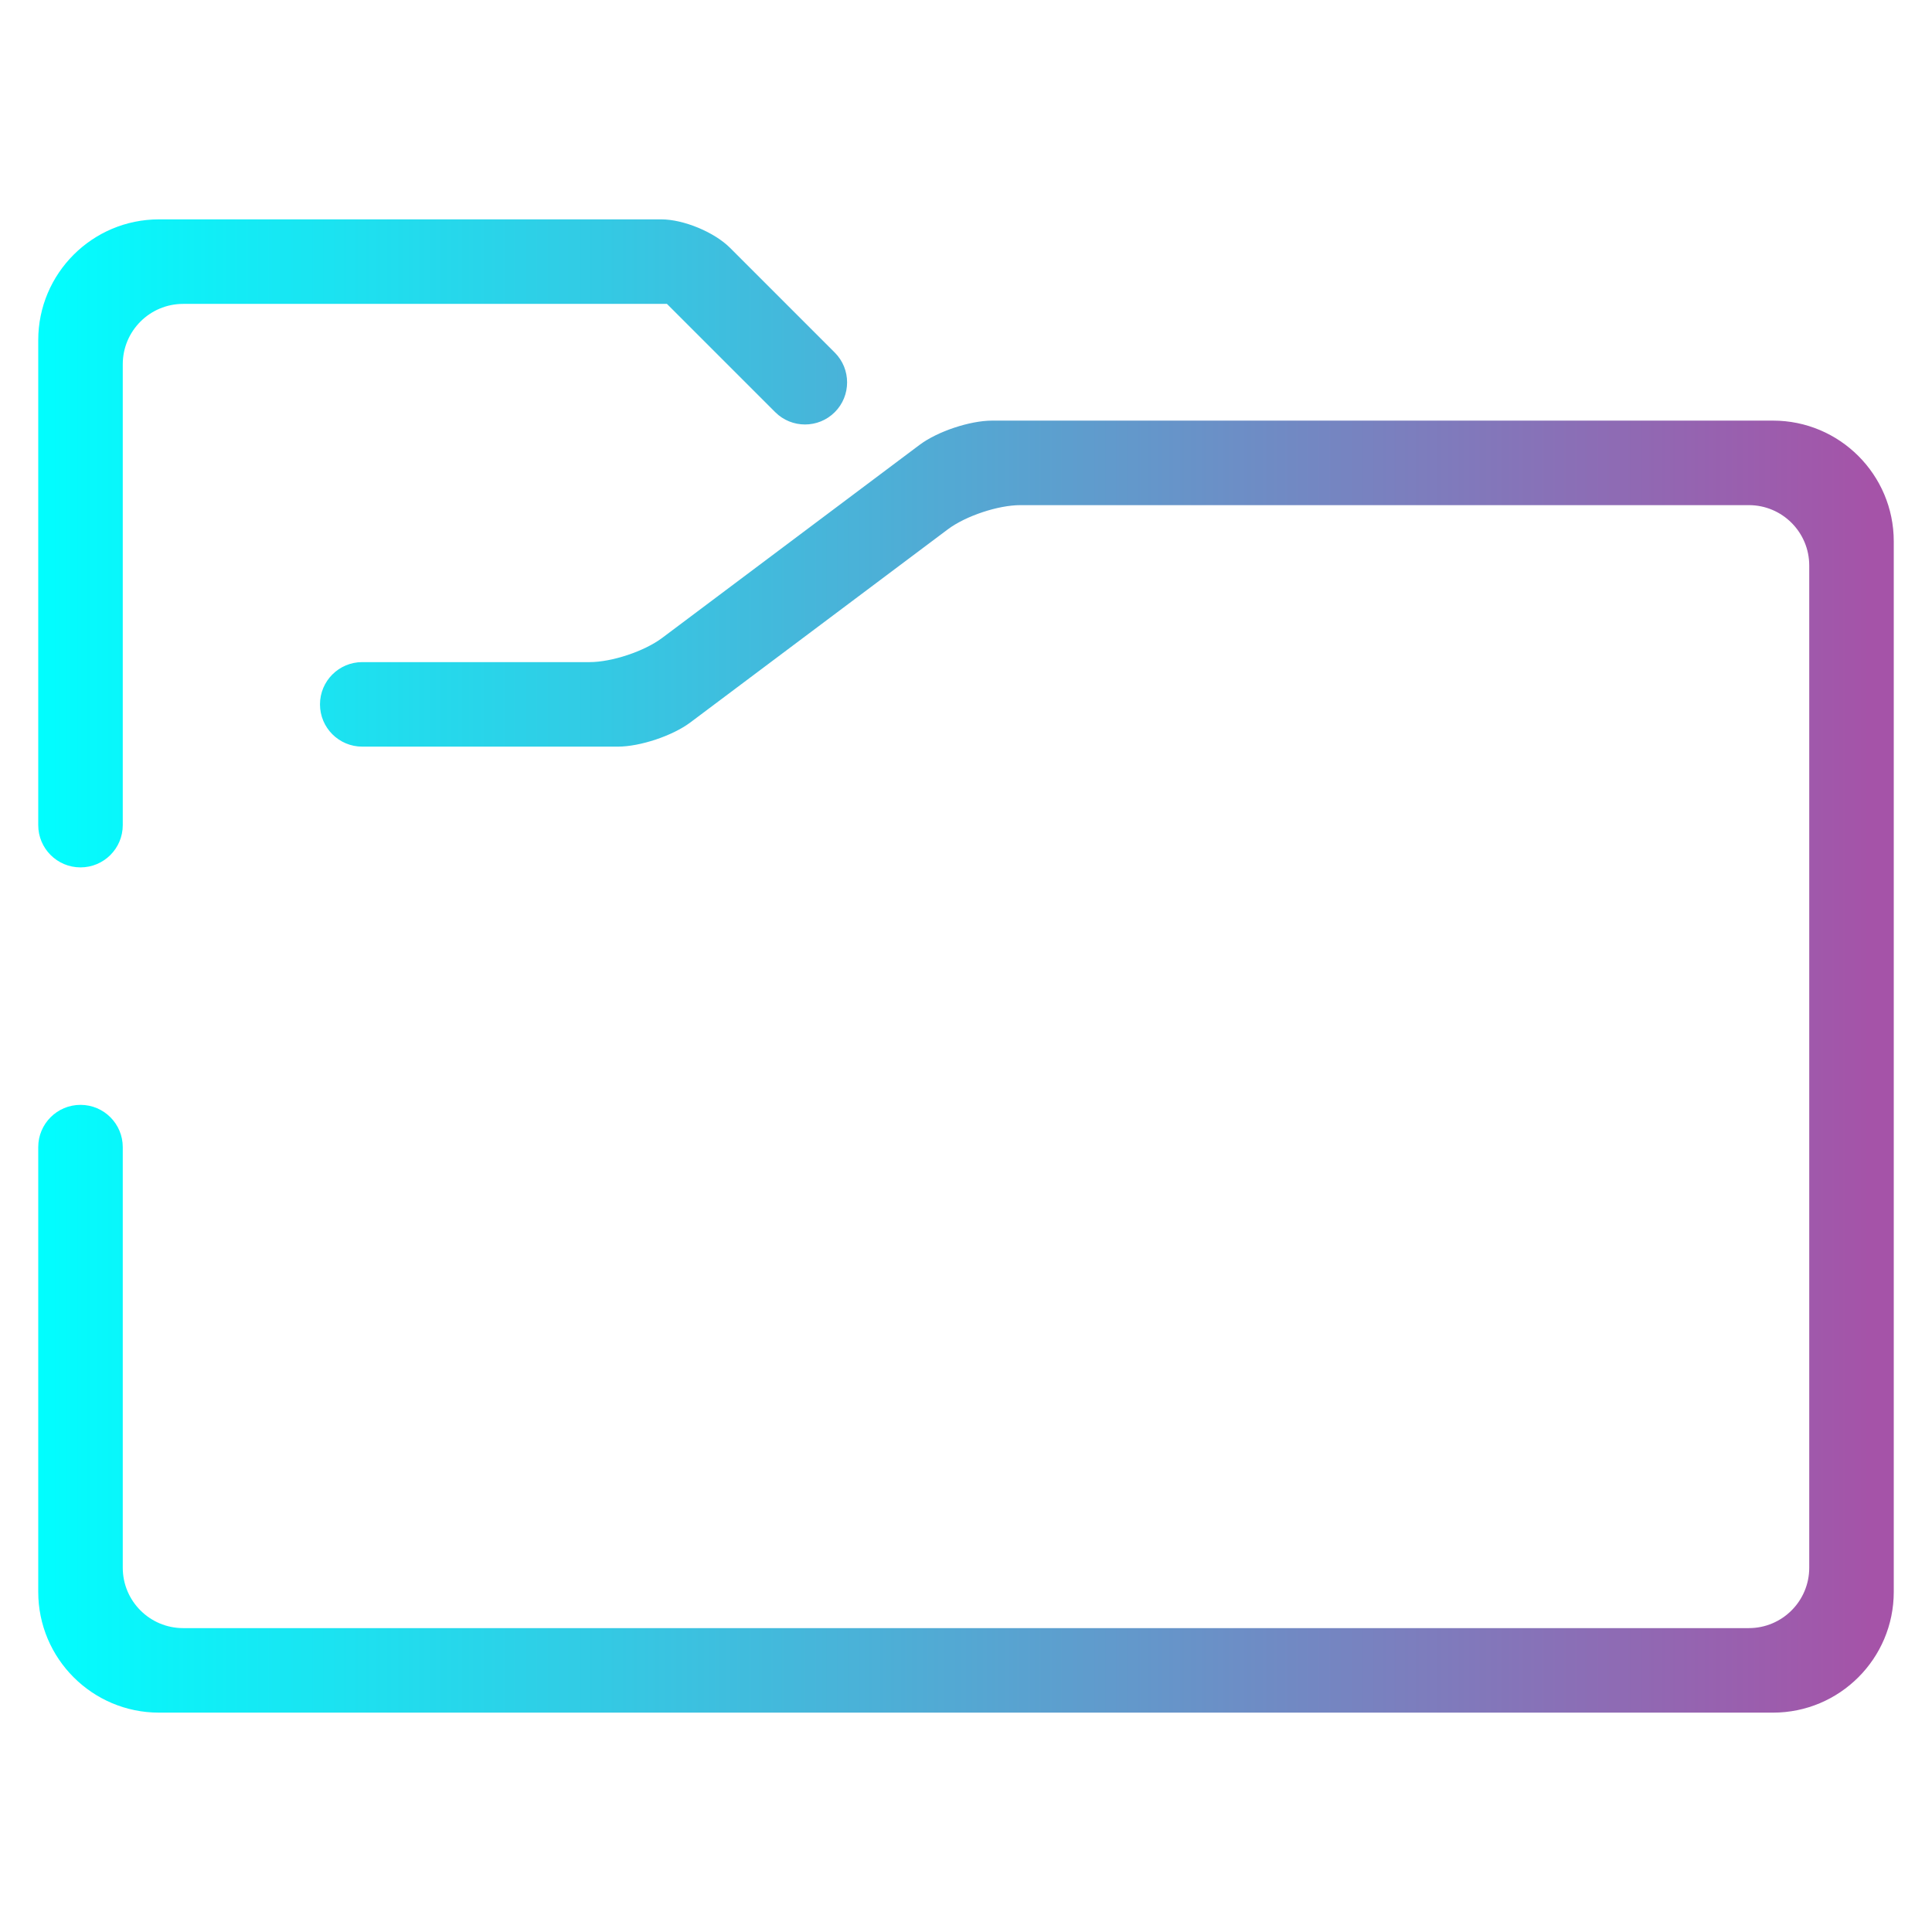
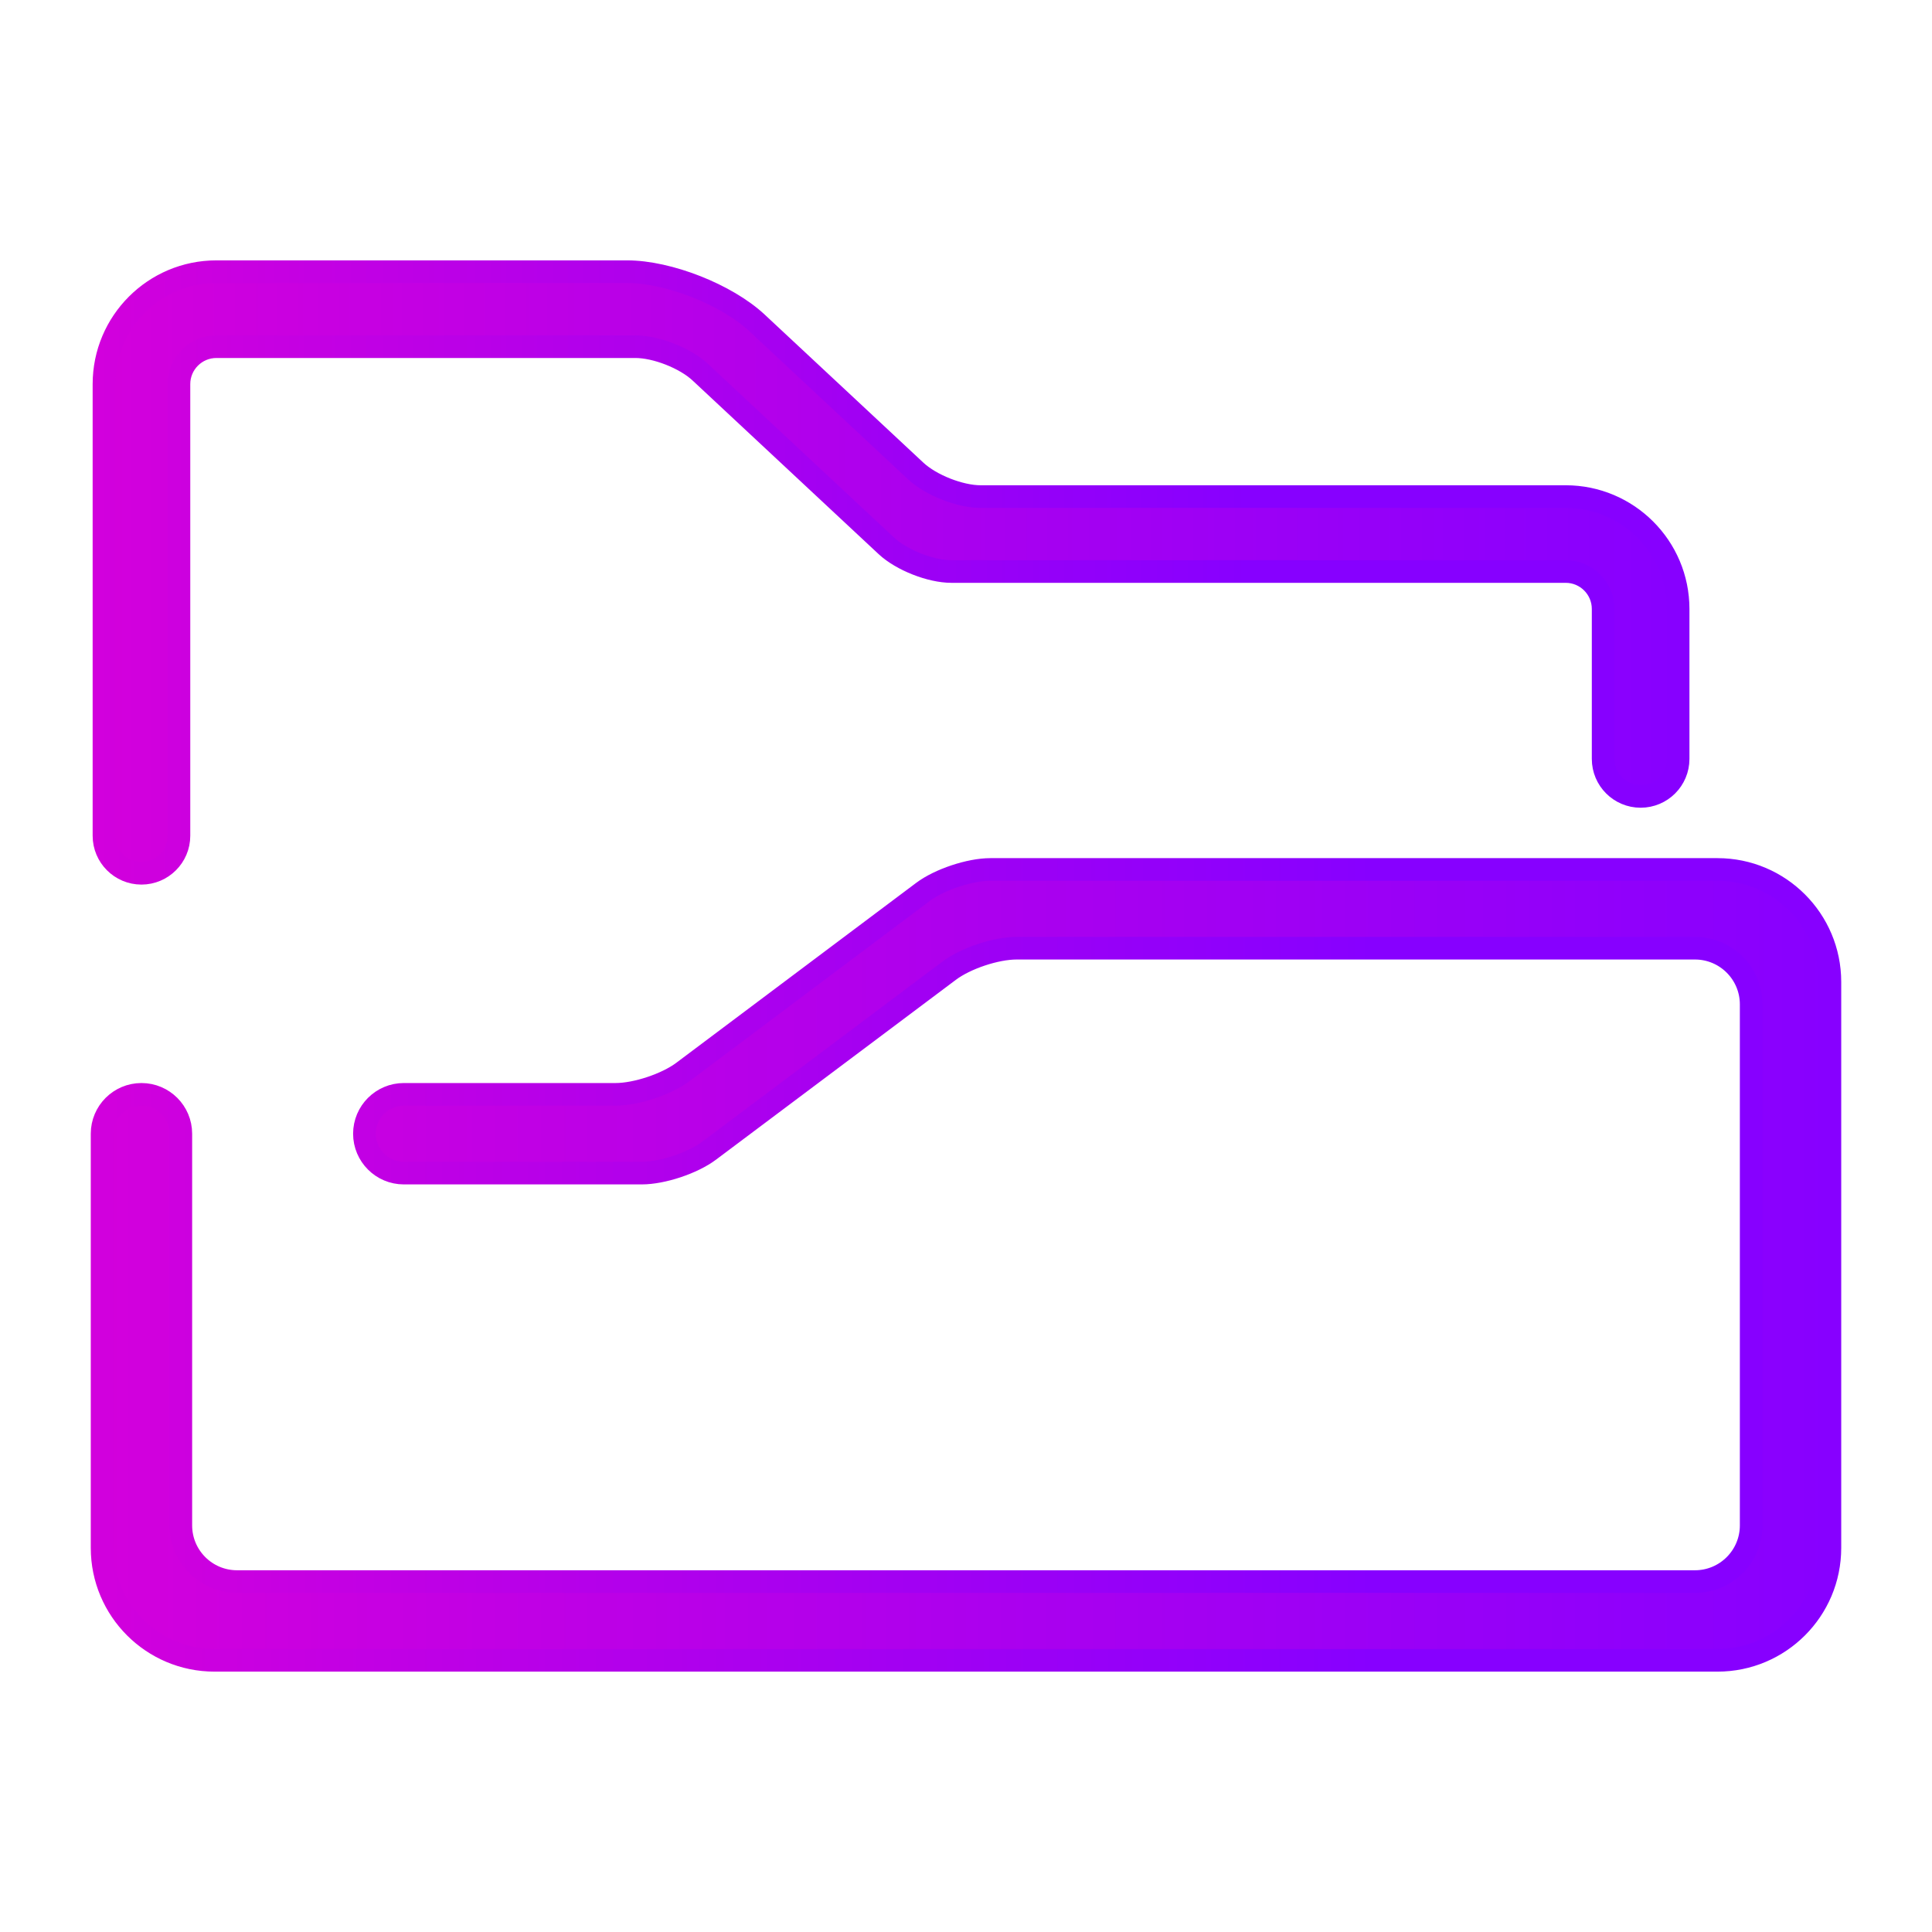
- <svg xmlns="http://www.w3.org/2000/svg" width="48" height="48">
-   <defs>
-     <linearGradient y2="0.5" x2="1" y1="0.5" x1="0" id="_lgradient_0">
-       <stop stop-color="rgb(0,255,255)" offset="0%" />
-       <stop stop-color="rgb(165,83,168)" offset="98.261%" />
-     </linearGradient>
-   </defs>
-   <g>
-     <rect fill="none" id="canvas_background" height="41" width="50" y="-1" x="-1" />
-   </g>
-   <g>
-     <path id="svg_1" fill="url(#_lgradient_0)" fill-rule="evenodd" d="m9,18.55l0,0c-0.58,0 -1.05,-0.47 -1.05,-1.05l0,0c0,-0.58 0.47,-1.05 1.05,-1.05l0,0l5.65,0c0.552,0 1.358,-0.269 1.8,-0.6l6.4,-4.8c0.442,-0.331 1.248,-0.6 1.8,-0.6l19.4,0c1.656,0 3,1.344 3,3l0,26.1c0,1.656 -1.344,3 -3,3l-40.1,0c-1.656,0 -3,-1.344 -3,-3l0,-11.05l0,0c0,-0.58 0.47,-1.05 1.05,-1.05l0,0c0.58,0 1.05,0.47 1.05,1.05l0,0l0,10.45c0,0.828 0.672,1.5 1.5,1.5l38.9,0c0.828,0 1.5,-0.672 1.5,-1.5l0,-24.9c0,-0.828 -0.672,-1.5 -1.5,-1.5l-18.1,0c-0.552,0 -1.358,0.269 -1.8,0.6l-6.4,4.8c-0.442,0.331 -1.248,0.6 -1.8,0.6l-6.35,0zm-5.95,1.95l0,0c0,0.58 -0.47,1.05 -1.05,1.05l0,0c-0.58,0 -1.05,-0.47 -1.05,-1.05l0,0l0,-12.05c0,-1.656 1.344,-3 3,-3l12.48,0c0.552,0 1.317,0.317 1.707,0.707l2.603,2.603l0,0c0.408,0.408 0.408,1.072 0,1.48l0,0c-0.408,0.408 -1.072,0.408 -1.48,0l0,0l-2.69,-2.69l-12.02,0c-0.828,0 -1.5,0.672 -1.5,1.5l0,11.45z" />
-   </g>
+ <svg xmlns="http://www.w3.org/2000/svg" style="isolation:isolate" viewBox="0 0 32 32" width="32pt" height="32pt">
+   <linearGradient id="_lgradient_10" x1="-0" y1="0.5" x2="1" y2="0.5" gradientTransform="matrix(26.073,0,0,9.964,1.722,4.5)" gradientUnits="userSpaceOnUse">
+     <stop offset="0%" stop-opacity="1" style="stop-color:rgb(211,0,220)" />
+     <stop offset="100%" stop-opacity="1" style="stop-color:rgb(135,0,255)" />
+   </linearGradient>
+   <linearGradient id="_lgradient_11" x1="-0" y1="0.5" x2="1" y2="0.5">
+     <stop offset="0%" stop-opacity="1" style="stop-color:rgb(211,0,220)" />
+     <stop offset="100%" stop-opacity="1" style="stop-color:rgb(135,0,255)" />
+   </linearGradient>
+   <path d=" M 2.964 13.843 L 2.964 13.843 C 2.964 14.185 2.685 14.464 2.343 14.464 L 2.343 14.464 C 2 14.464 1.722 14.185 1.722 13.843 L 1.722 13.843 L 1.722 6.362 C 1.722 5.334 2.556 4.5 3.584 4.5 L 10.388 4.5 C 11.073 4.5 12.036 4.88 12.537 5.347 L 15.167 7.801 C 15.418 8.035 15.899 8.225 16.242 8.225 L 25.933 8.225 C 26.96 8.225 27.795 9.059 27.795 10.087 L 27.795 12.57 L 27.795 12.57 C 27.795 12.913 27.517 13.191 27.174 13.191 L 27.174 13.191 C 26.831 13.191 26.553 12.913 26.553 12.57 L 26.553 12.57 L 26.553 10.087 C 26.553 9.744 26.275 9.466 25.933 9.466 L 15.758 9.466 C 15.415 9.466 14.934 9.276 14.683 9.043 L 11.599 6.165 C 11.349 5.931 10.867 5.742 10.525 5.742 L 3.584 5.742 C 3.242 5.742 2.964 6.02 2.964 6.362 L 2.964 13.843 Z " fill="url(#_lgradient_10)" vector-effect="non-scaling-stroke" stroke-width="0.5" stroke="url(#_lgradient_11)" stroke-linejoin="miter" stroke-linecap="square" stroke-miterlimit="3" />
+   <linearGradient id="_lgradient_12" x1="-0" y1="0.5" x2="1" y2="0.5" gradientTransform="matrix(28.618,0,0,13.099,1.691,14.401)" gradientUnits="userSpaceOnUse">
+     <stop offset="0%" stop-opacity="1" style="stop-color:rgb(211,0,220)" />
+     <stop offset="100%" stop-opacity="1" style="stop-color:rgb(135,0,255)" />
+   </linearGradient>
+   <linearGradient id="_lgradient_13" x1="-0" y1="0.5" x2="1" y2="0.5">
+     <stop offset="0%" stop-opacity="1" style="stop-color:rgb(211,0,220)" />
+     <stop offset="100%" stop-opacity="1" style="stop-color:rgb(135,0,255)" />
+   </linearGradient>
+   <path d=" M 6.688 19.43 L 6.688 19.43 C 6.329 19.43 6.036 19.138 6.036 18.778 L 6.036 18.778 C 6.036 18.418 6.329 18.126 6.688 18.126 L 6.688 18.126 L 10.196 18.126 C 10.538 18.126 11.039 17.959 11.313 17.754 L 15.286 14.774 C 15.56 14.568 16.061 14.401 16.404 14.401 L 28.447 14.401 C 29.475 14.401 30.309 15.236 30.309 16.264 L 30.309 25.638 C 30.309 26.666 29.475 27.5 28.447 27.5 L 3.553 27.5 C 2.525 27.5 1.691 26.666 1.691 25.638 L 1.691 18.778 L 1.691 18.778 C 1.691 18.418 1.983 18.126 2.343 18.126 L 2.343 18.126 C 2.703 18.126 2.995 18.418 2.995 18.778 L 2.995 18.778 L 2.995 25.265 C 2.995 25.779 3.412 26.196 3.926 26.196 L 28.074 26.196 C 28.588 26.196 29.005 25.779 29.005 25.265 L 29.005 16.636 C 29.005 16.122 28.588 15.705 28.074 15.705 L 21.742 15.705 L 16.838 15.705 C 16.495 15.705 15.995 15.872 15.721 16.078 L 11.748 19.057 C 11.474 19.263 10.973 19.43 10.63 19.43 L 6.688 19.43 Z " fill-rule="evenodd" fill="url(#_lgradient_12)" vector-effect="non-scaling-stroke" stroke-width="0.5" stroke="url(#_lgradient_13)" stroke-linejoin="miter" stroke-linecap="square" stroke-miterlimit="3" />
</svg>
